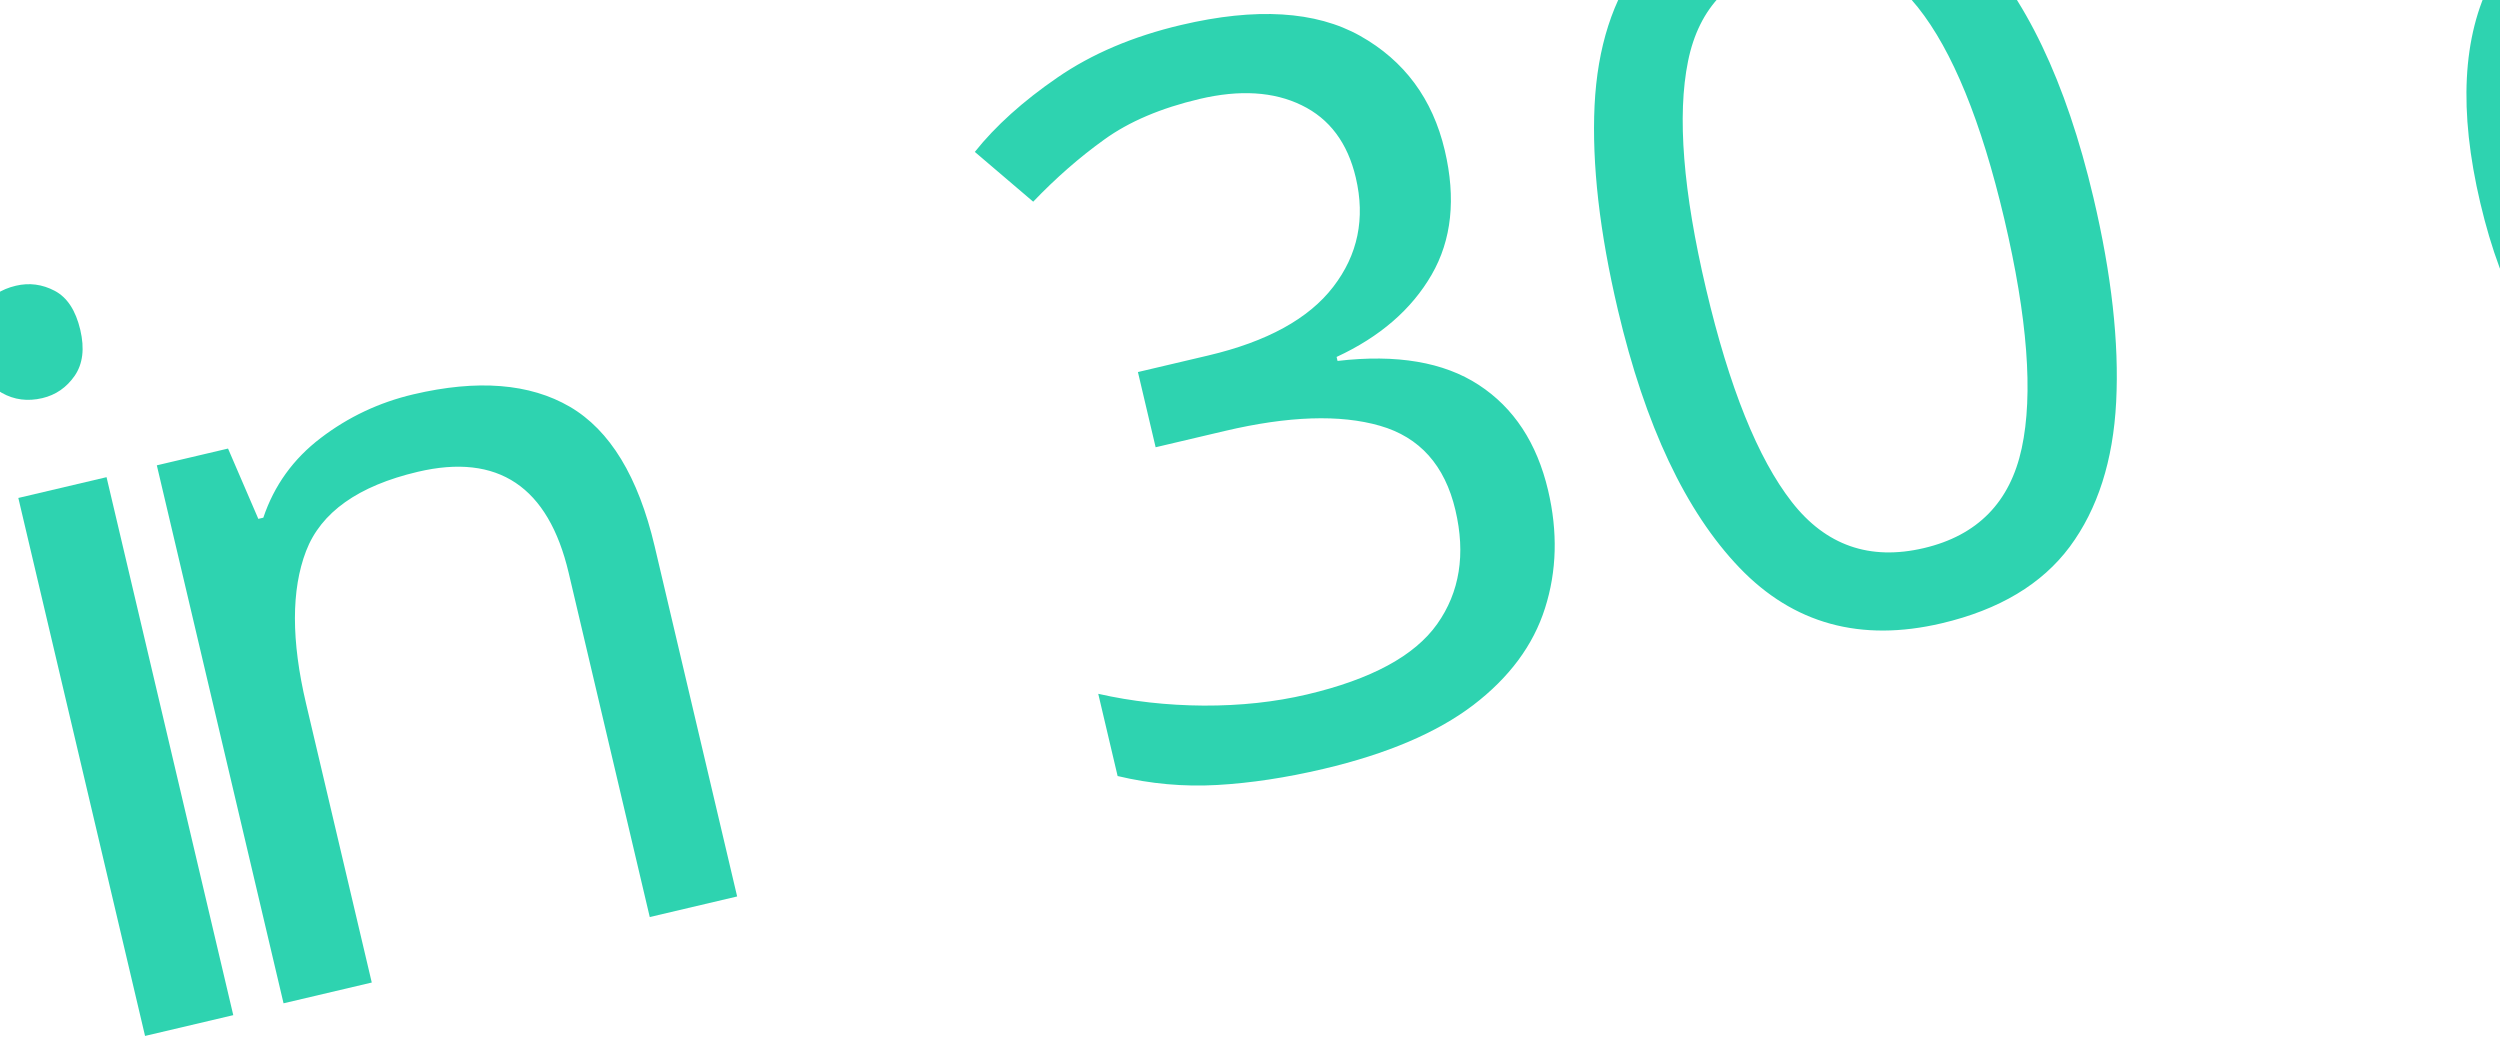
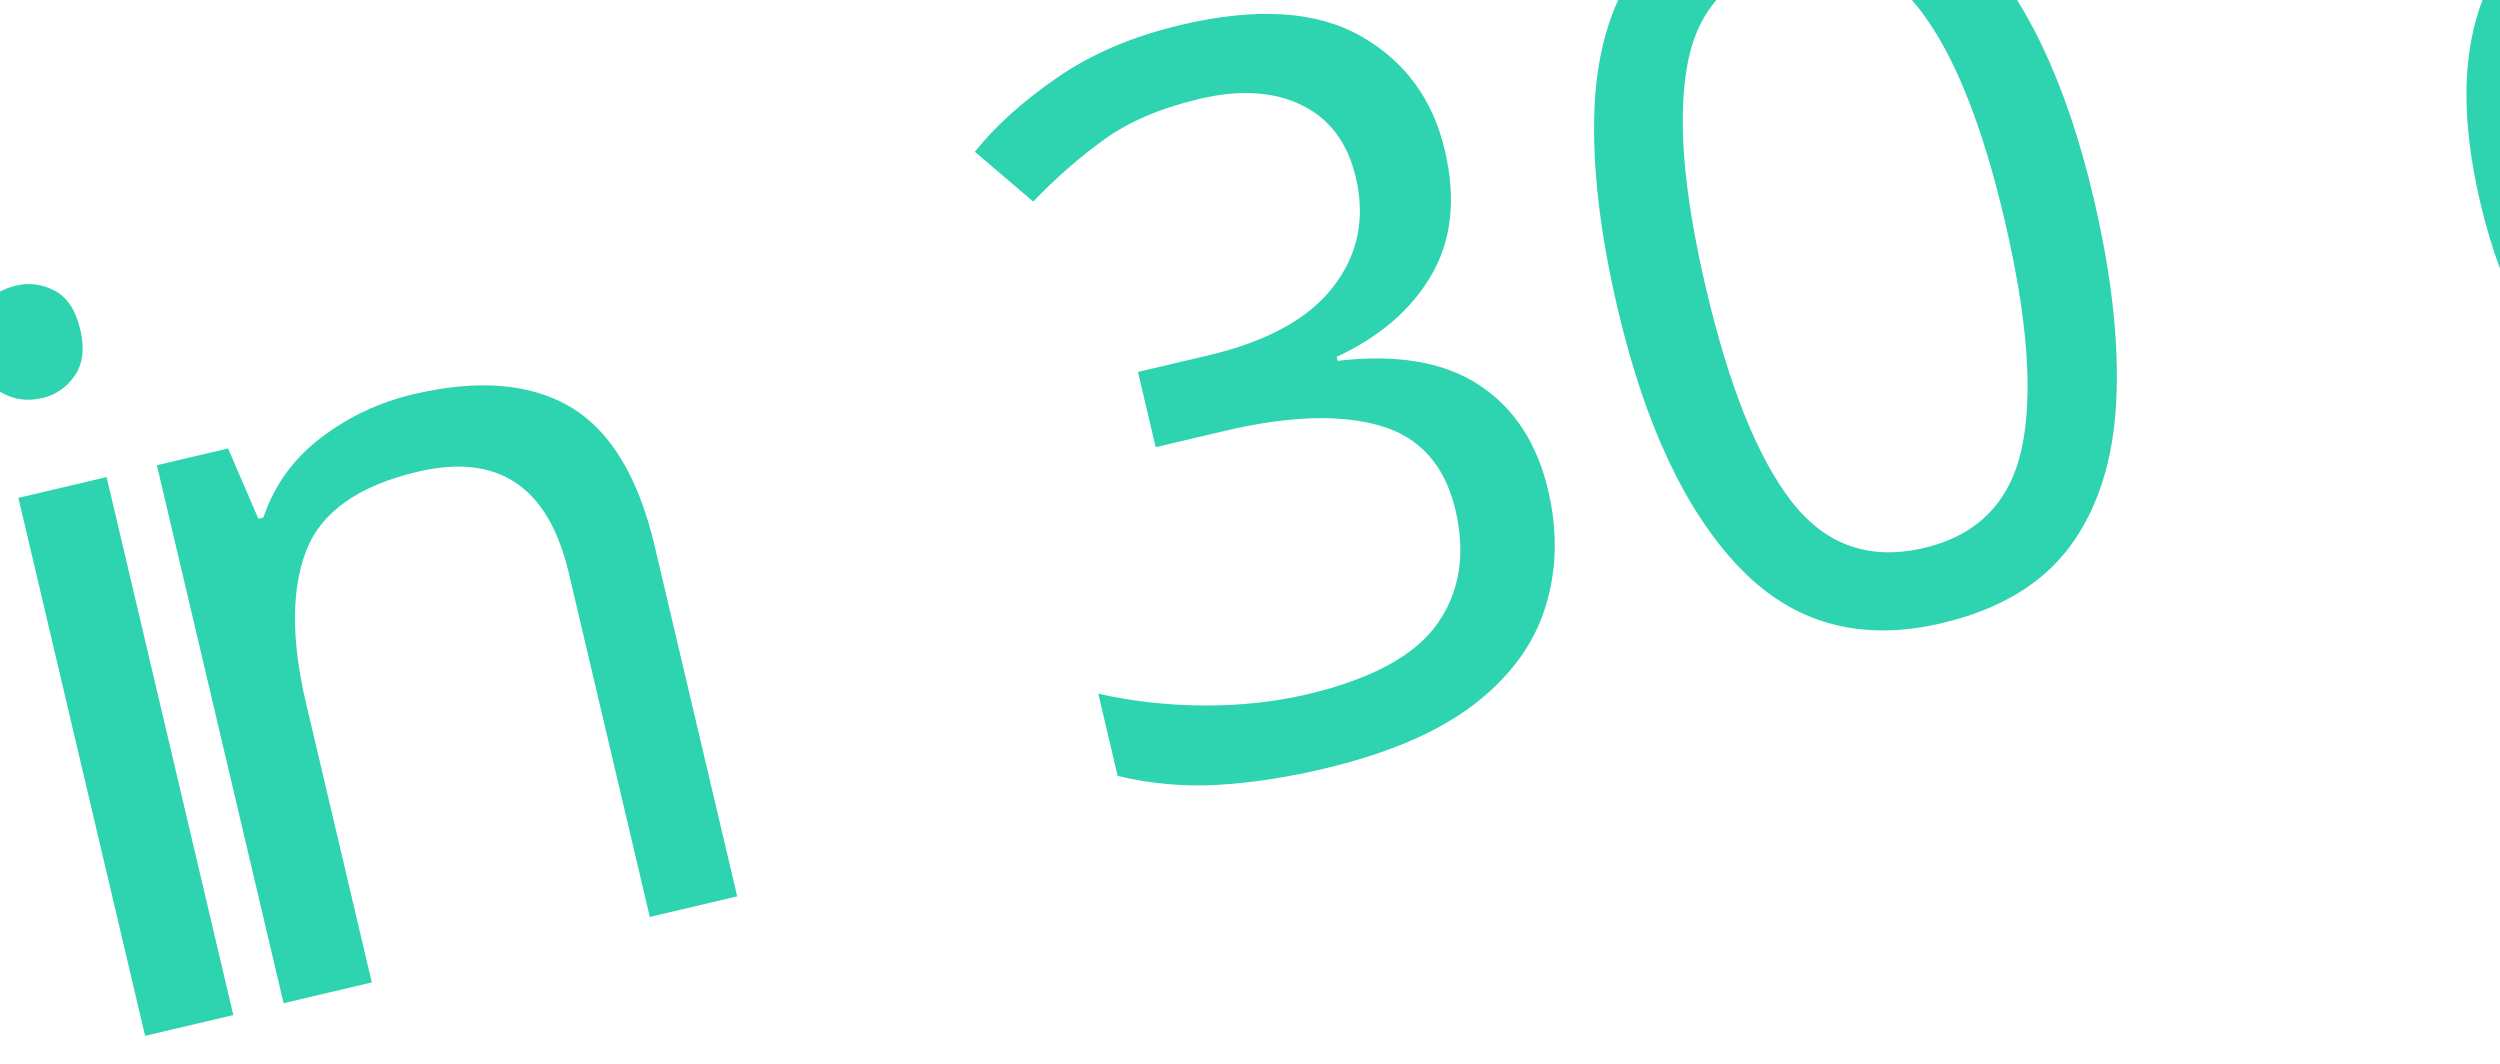
- <svg xmlns="http://www.w3.org/2000/svg" width="100%" height="100%" viewBox="0 0 228 97" version="1.1" xml:space="preserve" style="fill-rule:evenodd;clip-rule:evenodd;stroke-linejoin:round;stroke-miterlimit:1.414;">
-   <g transform="matrix(0.973361,-0.229279,0.229279,0.973361,130.889,-337.488)">
-     <text x="-221.565px" y="393.482px" style="font-family:'Beach-Regular', 'Beach';font-size:94.027px;fill:#2ed3b0;">i<tspan x="-208.589px -182.544px -164.678px -141.36px -108.074px -90.209px -63.976px -36.896px -10.286px " y="393.482px 393.482px 393.482px 393.482px 393.482px 393.482px 393.482px 393.482px 393.482px ">n 30 days</tspan>
-     </text>
-   </g>
+ <svg xmlns="http://www.w3.org/2000/svg" viewBox="0 0 228 97" fill-rule="evenodd" clip-rule="evenodd" stroke-linejoin="round" stroke-miterlimit="1.414">
+   <text x="-221.565" y="393.482" font-family="'Beach-Regular','Beach'" font-size="94.027" fill="#2ed3b0" transform="rotate(-13.255 -1386.904 -732.01)">i<tspan x="-208.589px -182.544px -164.678px -141.36px -108.074px -90.209px -63.976px -36.896px -10.286px" y="393.482px 393.482px 393.482px 393.482px 393.482px 393.482px 393.482px 393.482px 393.482px">n 30 days</tspan>
+   </text>
</svg>
